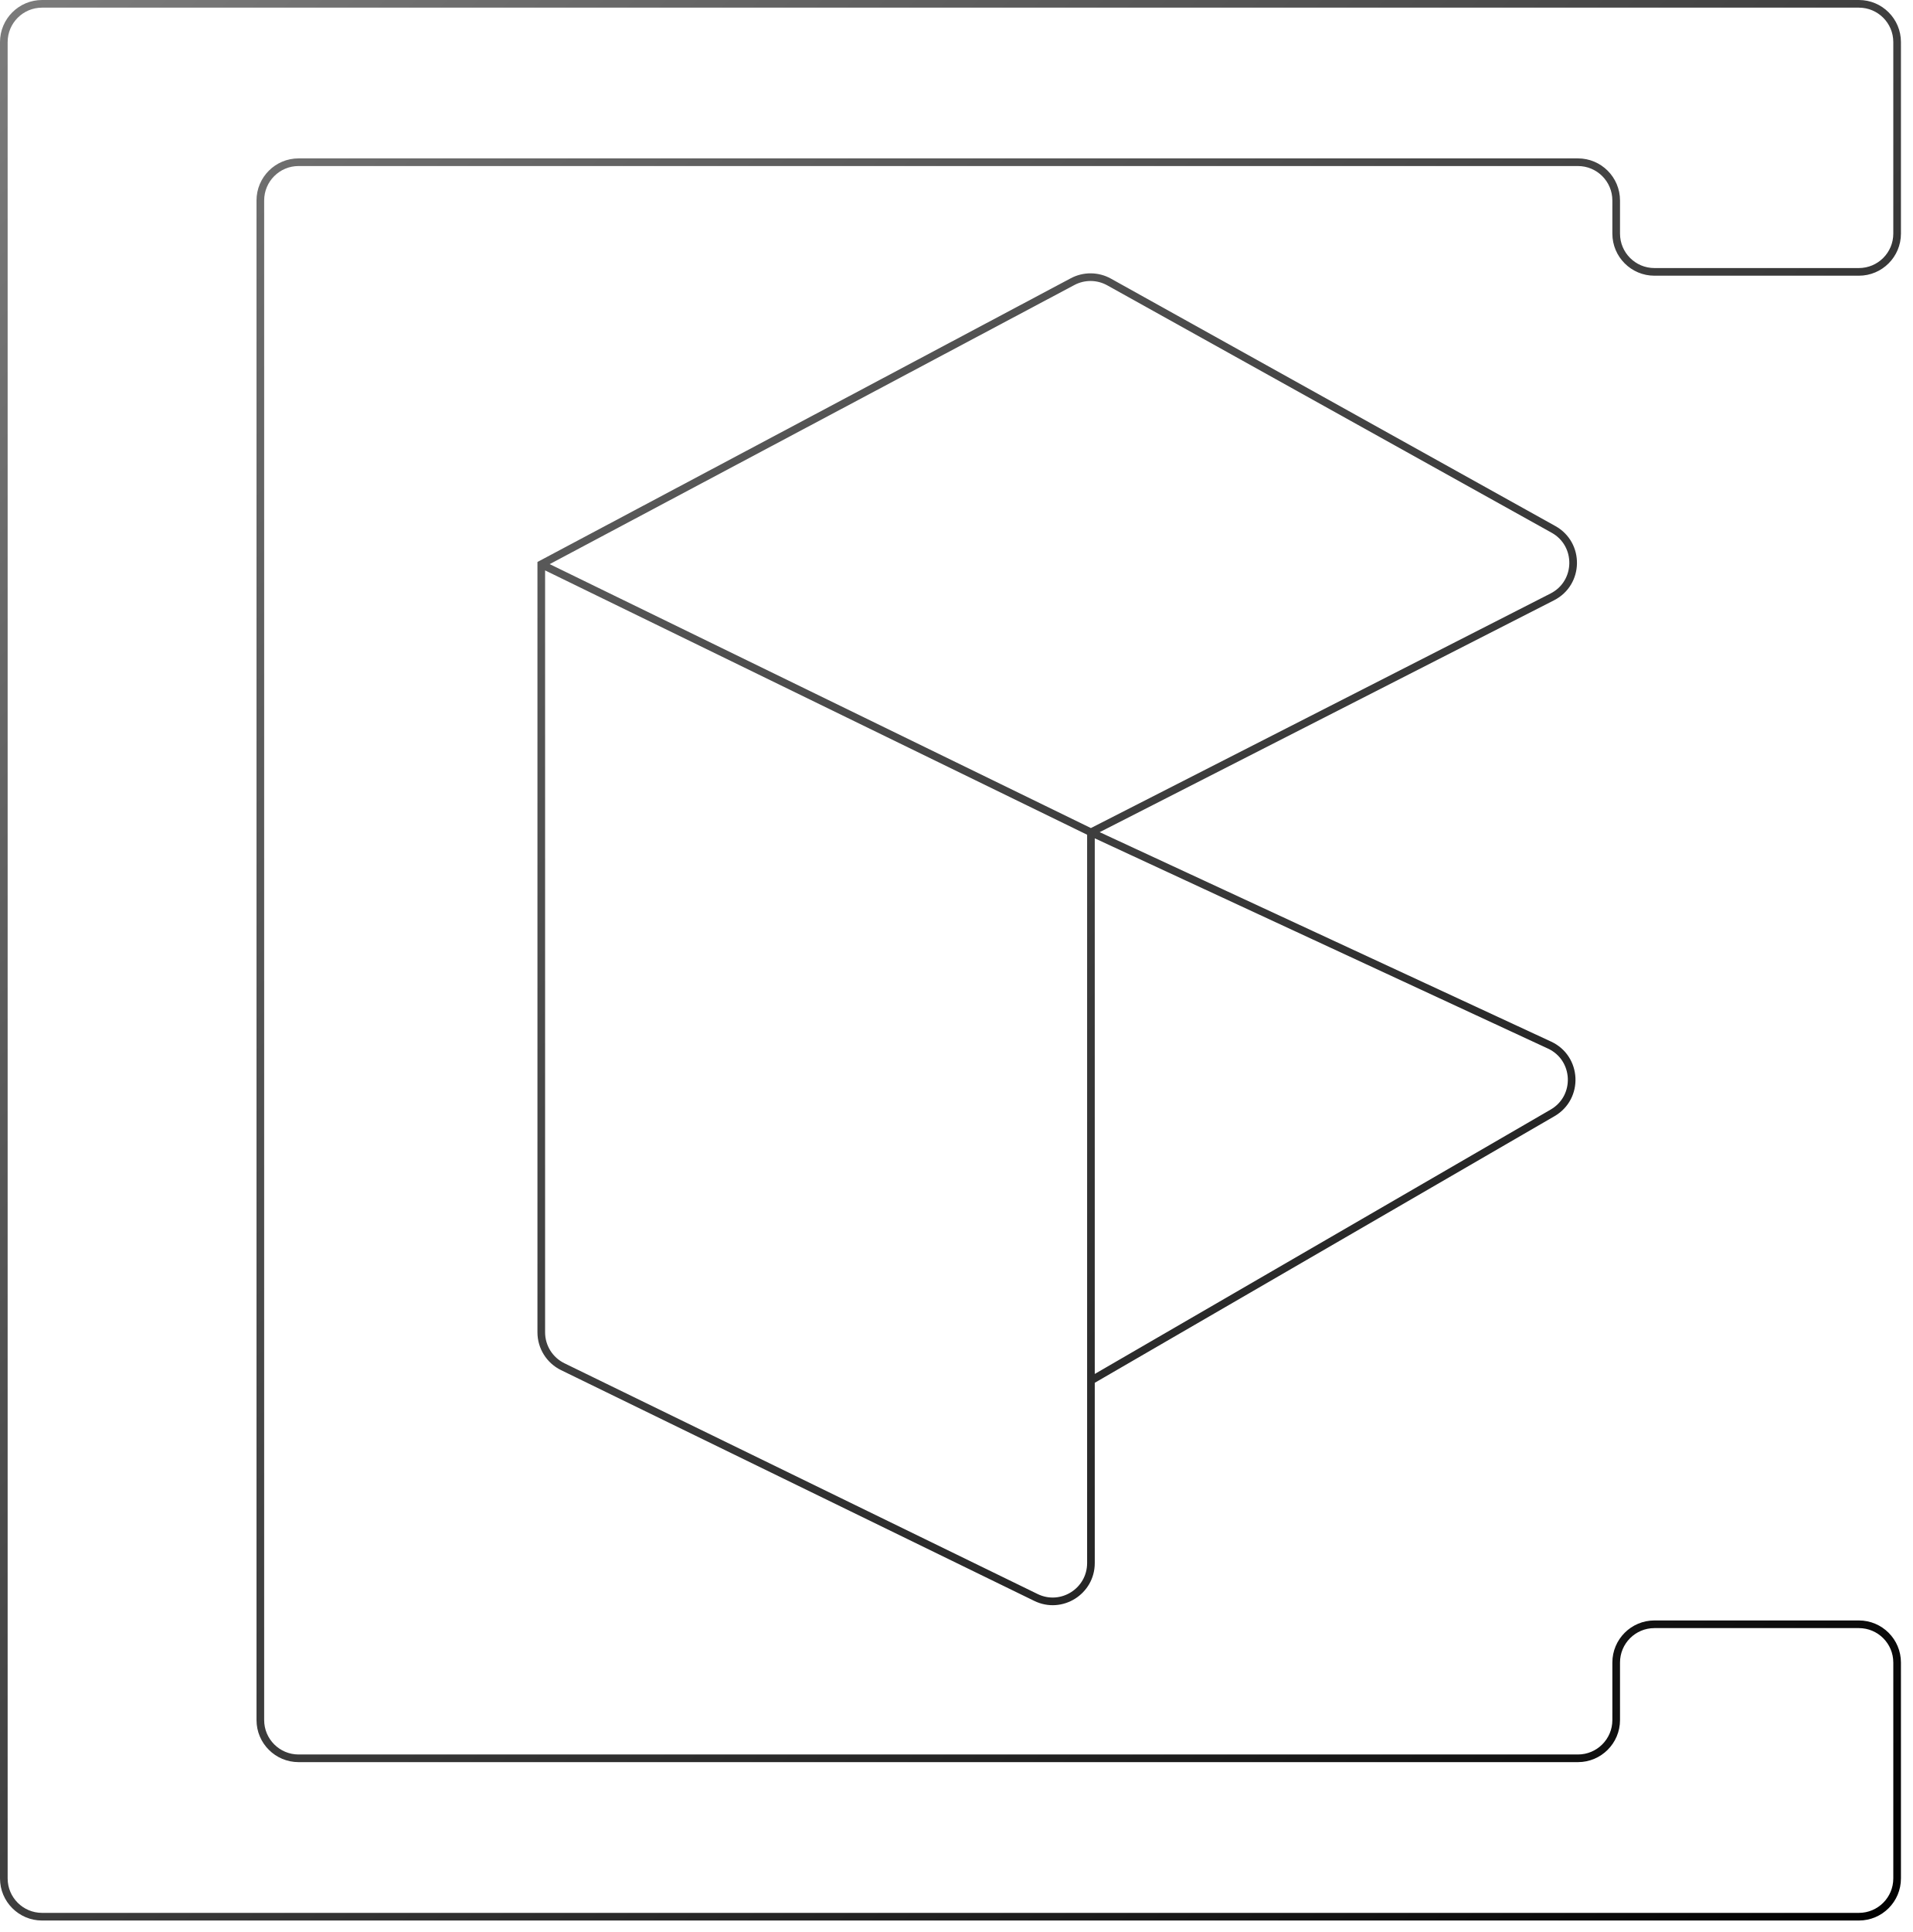
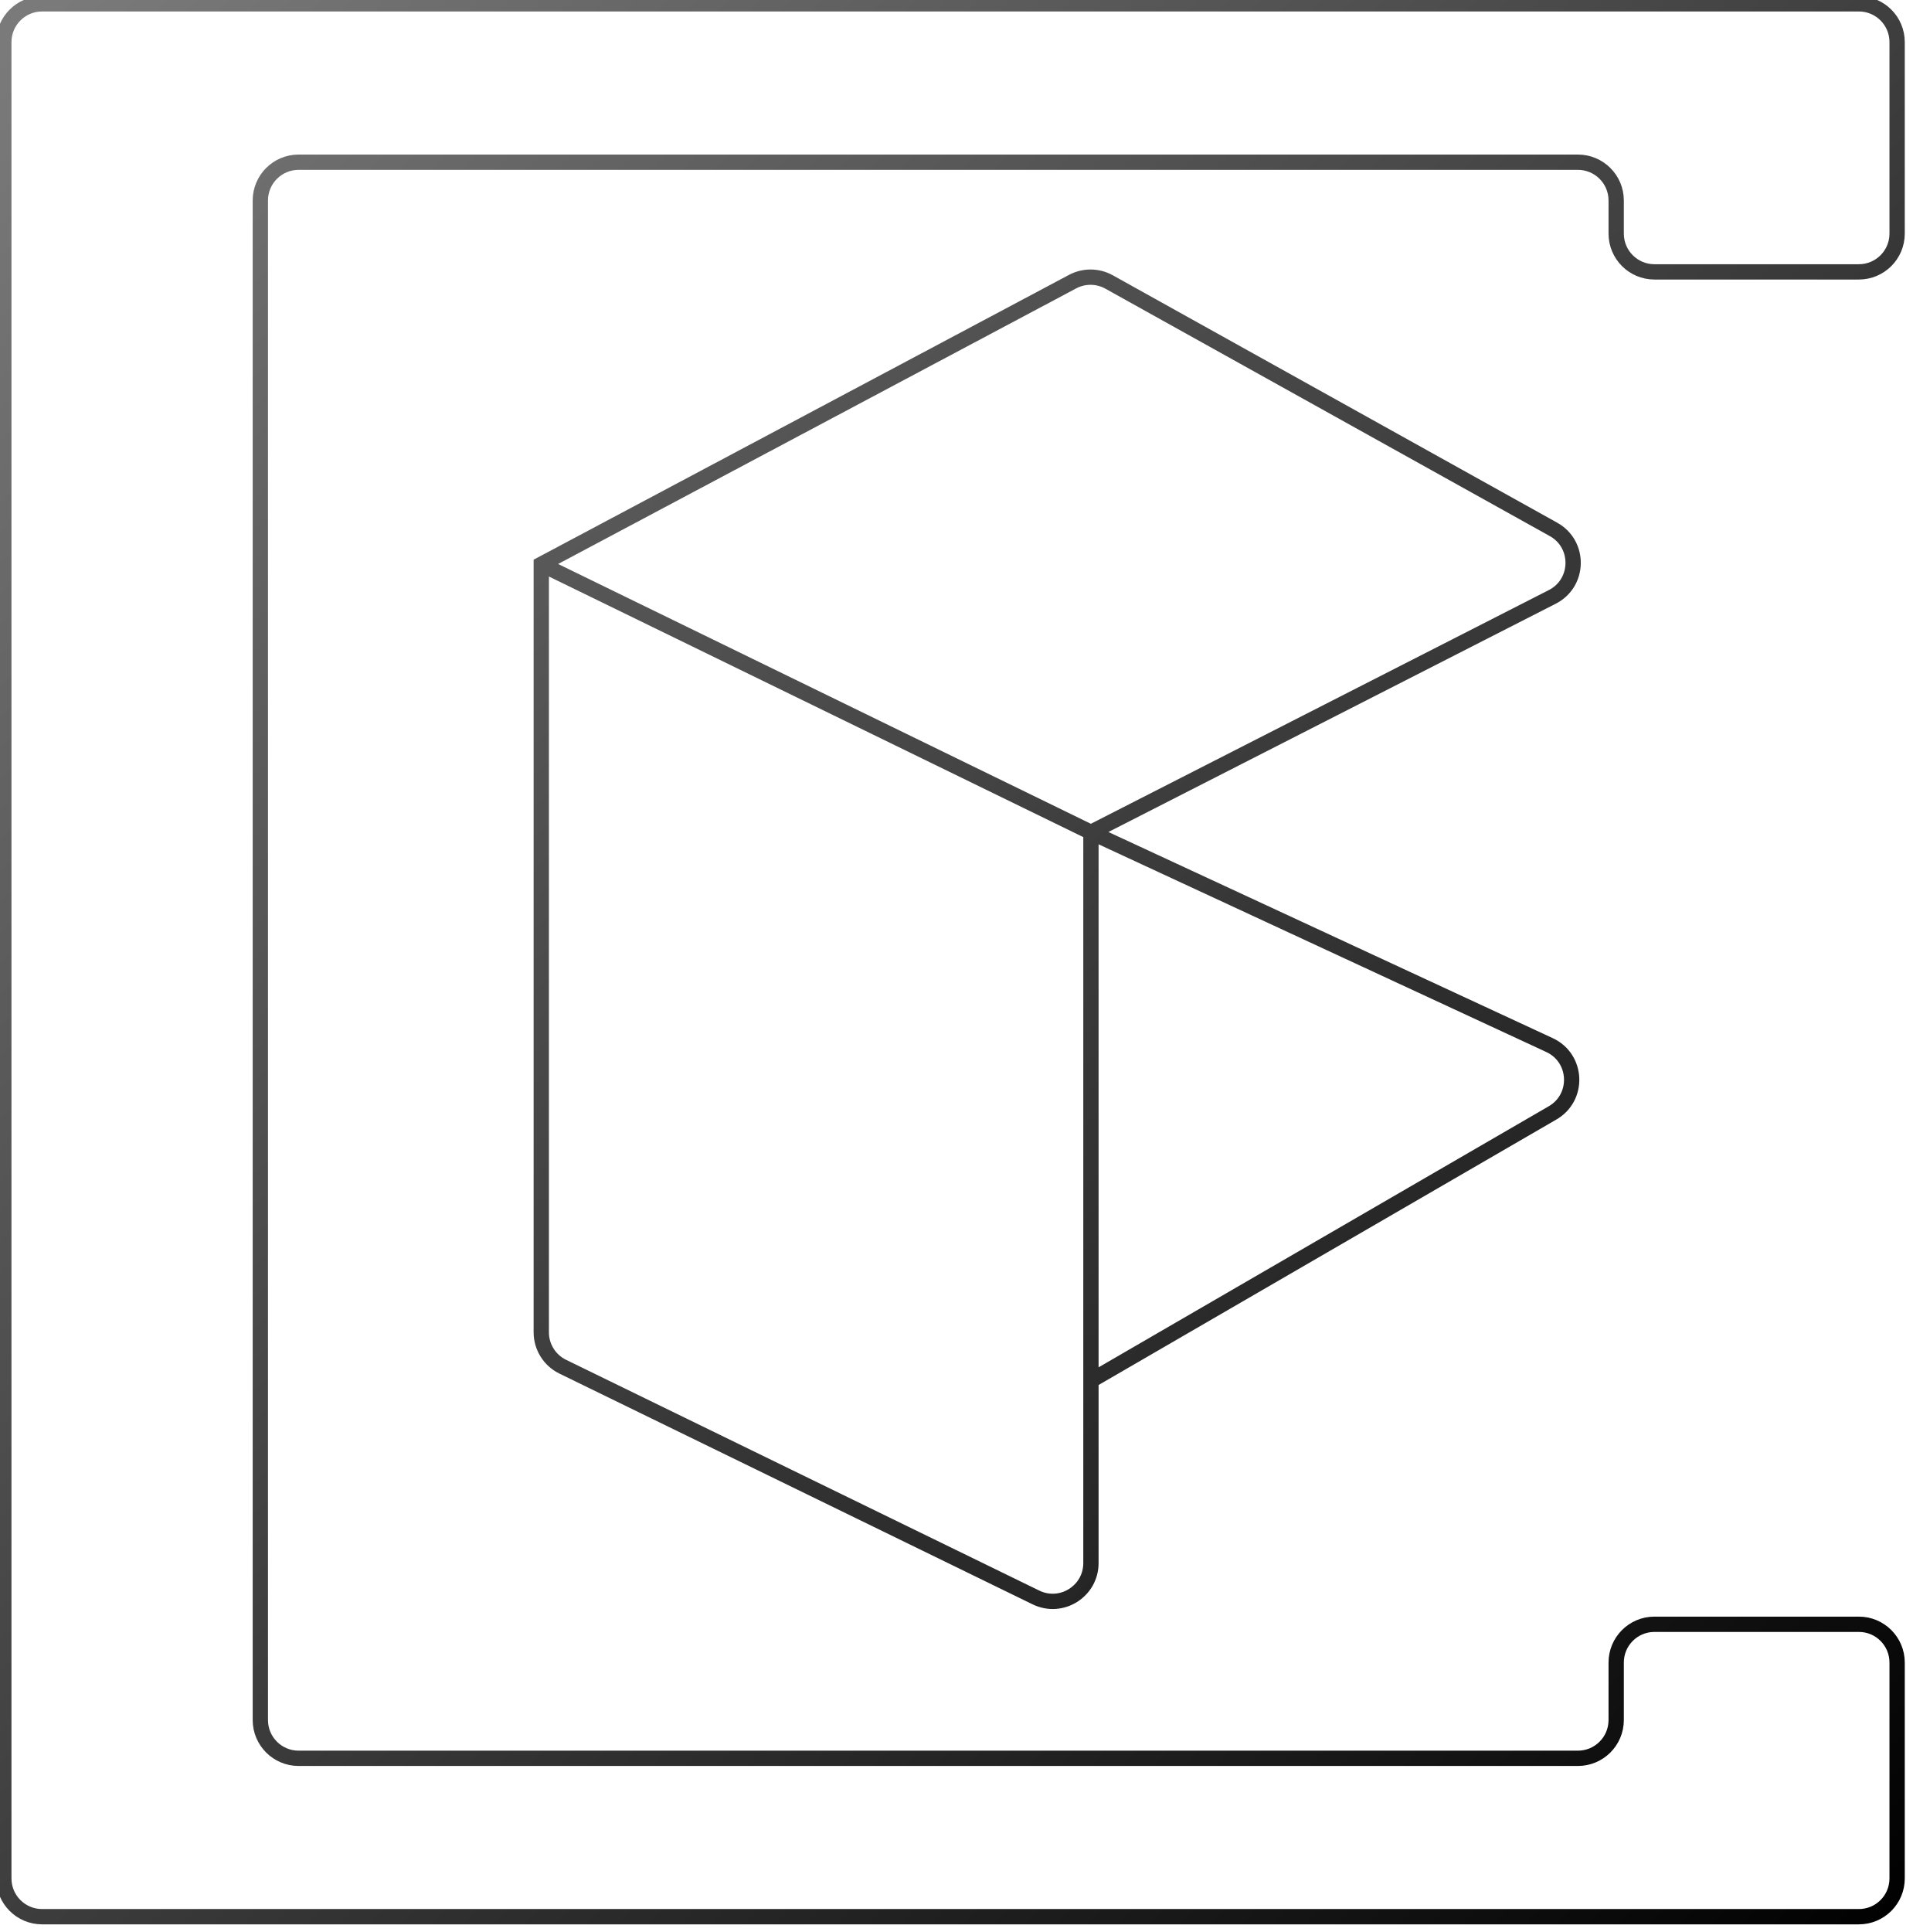
- <svg xmlns="http://www.w3.org/2000/svg" width="100" height="101" viewBox="0 0 100 101" fill="none">
-   <path d="M57.045 72.174V81.713C57.045 83.191 55.497 84.159 54.169 83.511L29.427 71.448C28.739 71.113 28.303 70.415 28.303 69.651V56.251V29.499L56.084 14.724C56.684 14.405 57.403 14.412 57.996 14.742L81.232 27.675C82.63 28.453 82.594 30.477 81.169 31.204L57.045 43.512M28.303 29.499L57.045 43.512M57.045 43.512V72.174M57.045 43.512L81.024 54.634C82.492 55.315 82.585 57.367 81.185 58.178L57.045 72.174M97.2 0.2H2.2C1.096 0.2 0.2 1.095 0.2 2.2V98.2C0.2 99.305 1.096 100.2 2.2 100.2H97.2C98.305 100.2 99.2 99.305 99.2 98.2V86.913C99.2 85.809 98.305 84.913 97.2 84.913H86.51C85.405 84.913 84.51 85.809 84.51 86.913V89.92C84.51 91.024 83.614 91.92 82.51 91.92H15.613C14.508 91.92 13.613 91.024 13.613 89.92V10.48C13.613 9.376 14.508 8.48 15.613 8.48H82.51C83.614 8.48 84.51 9.376 84.51 10.48V12.213C84.51 13.317 85.405 14.213 86.51 14.213H97.2C98.305 14.213 99.2 13.317 99.2 12.213V2.2C99.2 1.095 98.305 0.2 97.2 0.2Z" stroke-width="0.4" stroke="url(#paint0_linear_239_3)" />
+ <svg xmlns="http://www.w3.org/2000/svg" width="100" height="101" viewBox="0 0 100 101" fill="#ffffffff">
+   <style>
+   path {
+     stroke: url(#paint0_linear_light);
+   }
+   @media (prefers-color-scheme: dark) {
+     path {
+       stroke: url(#paint0_linear_dark);
+     }
+   }
+ </style>
  <defs>
-     <linearGradient id="paint0_linear_239_3" x1="1.478" y1="1.474" x2="99.563" y2="101.109" gradientUnits="userSpaceOnUse">
+     <linearGradient id="paint0_linear_light" x1="1.478" y1="1.474" x2="99.563" y2="101.109" gradientUnits="userSpaceOnUse">
      <stop stop-color="#7A7A7A" />
-       <stop offset="1" />
+       <stop offset="1" stop-color="#000000" />
+     </linearGradient>
+     <linearGradient id="paint0_linear_dark" x1="1.478" y1="1.474" x2="99.563" y2="101.109" gradientUnits="userSpaceOnUse">
+       <stop stop-color="#858585" />
+       <stop offset="1" stop-color="#FFFFFF" />
    </linearGradient>
  </defs>
+   <path d="M57.045 72.174V81.713C57.045 83.191 55.497 84.159 54.169 83.511L29.427 71.448C28.739 71.113 28.303 70.415 28.303 69.651V56.251V29.499L56.084 14.724C56.684 14.405 57.403 14.412 57.996 14.742L81.232 27.675C82.63 28.453 82.594 30.477 81.169 31.204L57.045 43.512M28.303 29.499L57.045 43.512M57.045 43.512V72.174M57.045 43.512L81.024 54.634C82.492 55.315 82.585 57.367 81.185 58.178L57.045 72.174M97.2 0.2H2.2C1.096 0.2 0.2 1.095 0.2 2.2V98.2C0.2 99.305 1.096 100.2 2.2 100.2H97.2C98.305 100.2 99.2 99.305 99.2 98.2V86.913C99.2 85.809 98.305 84.913 97.2 84.913H86.51C85.405 84.913 84.51 85.809 84.51 86.913V89.92C84.51 91.024 83.614 91.92 82.51 91.92H15.613C14.508 91.92 13.613 91.024 13.613 89.92V10.48C13.613 9.376 14.508 8.48 15.613 8.48H82.51C83.614 8.48 84.51 9.376 84.51 10.48V12.213C84.51 13.317 85.405 14.213 86.51 14.213H97.2C98.305 14.213 99.2 13.317 99.2 12.213V2.2C99.2 1.095 98.305 0.2 97.2 0.2Z" stroke-width="0.8" stroke="url(#paint0_linear_light)" />
</svg>
